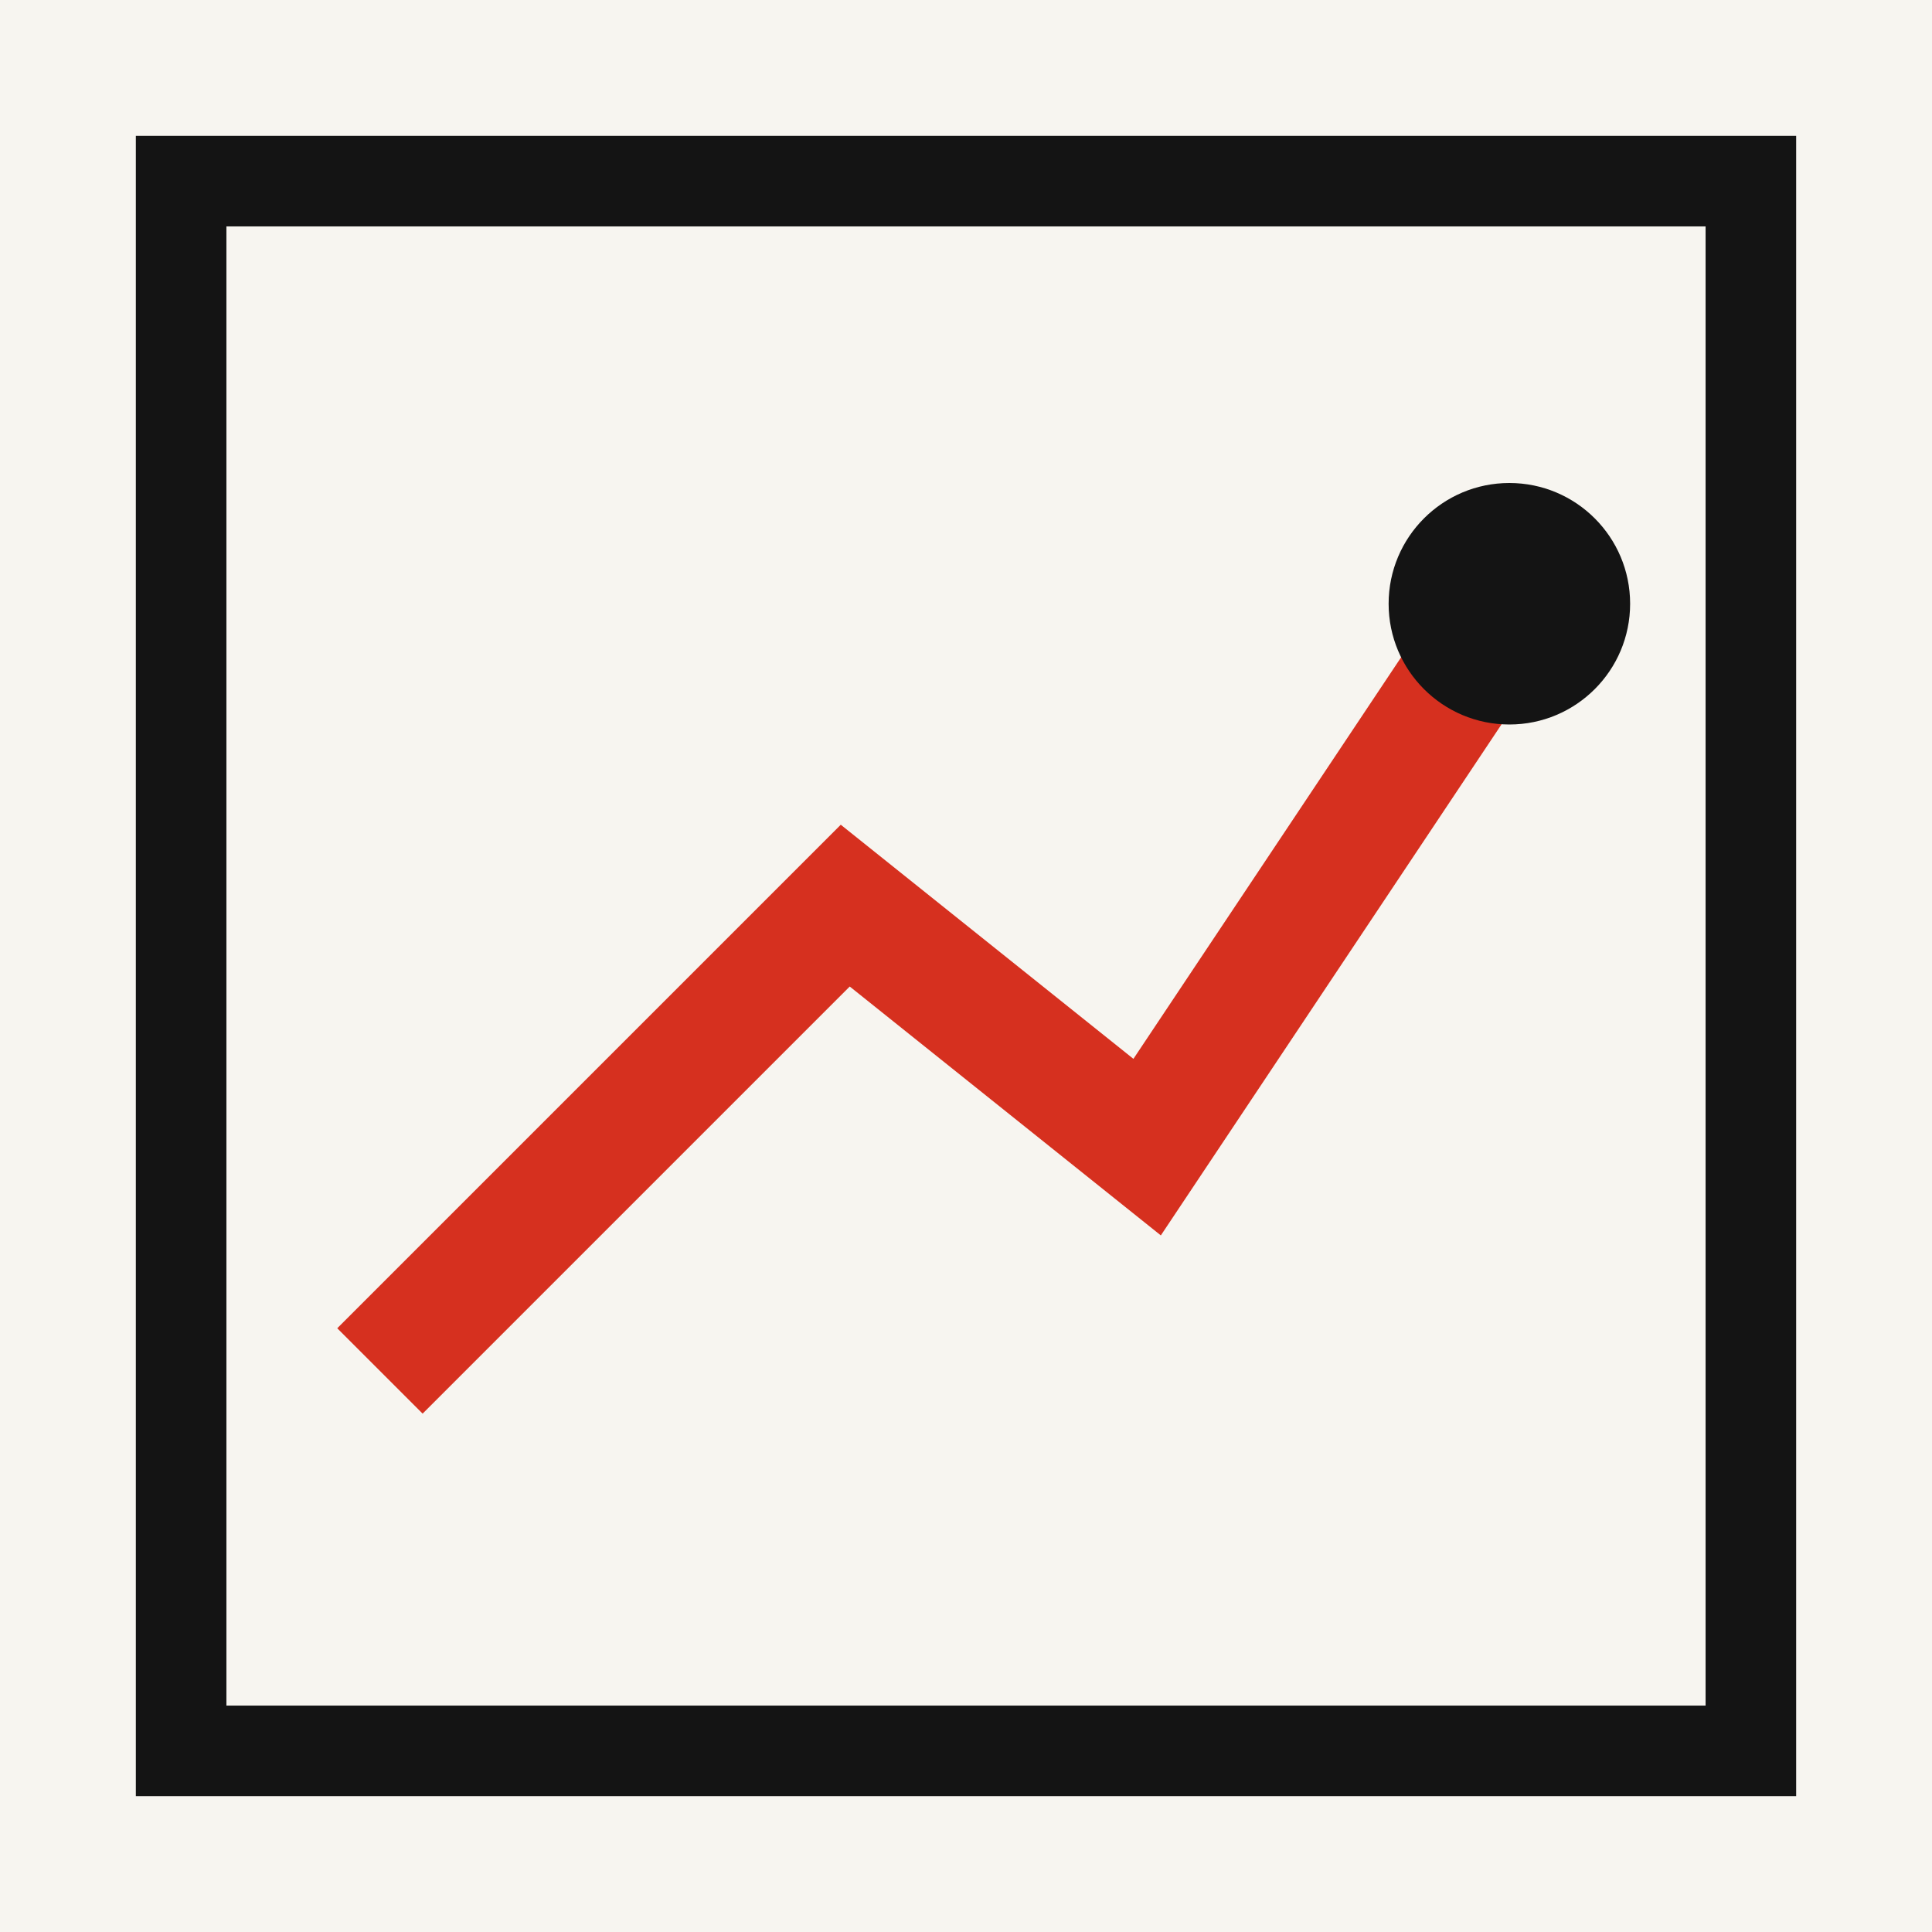
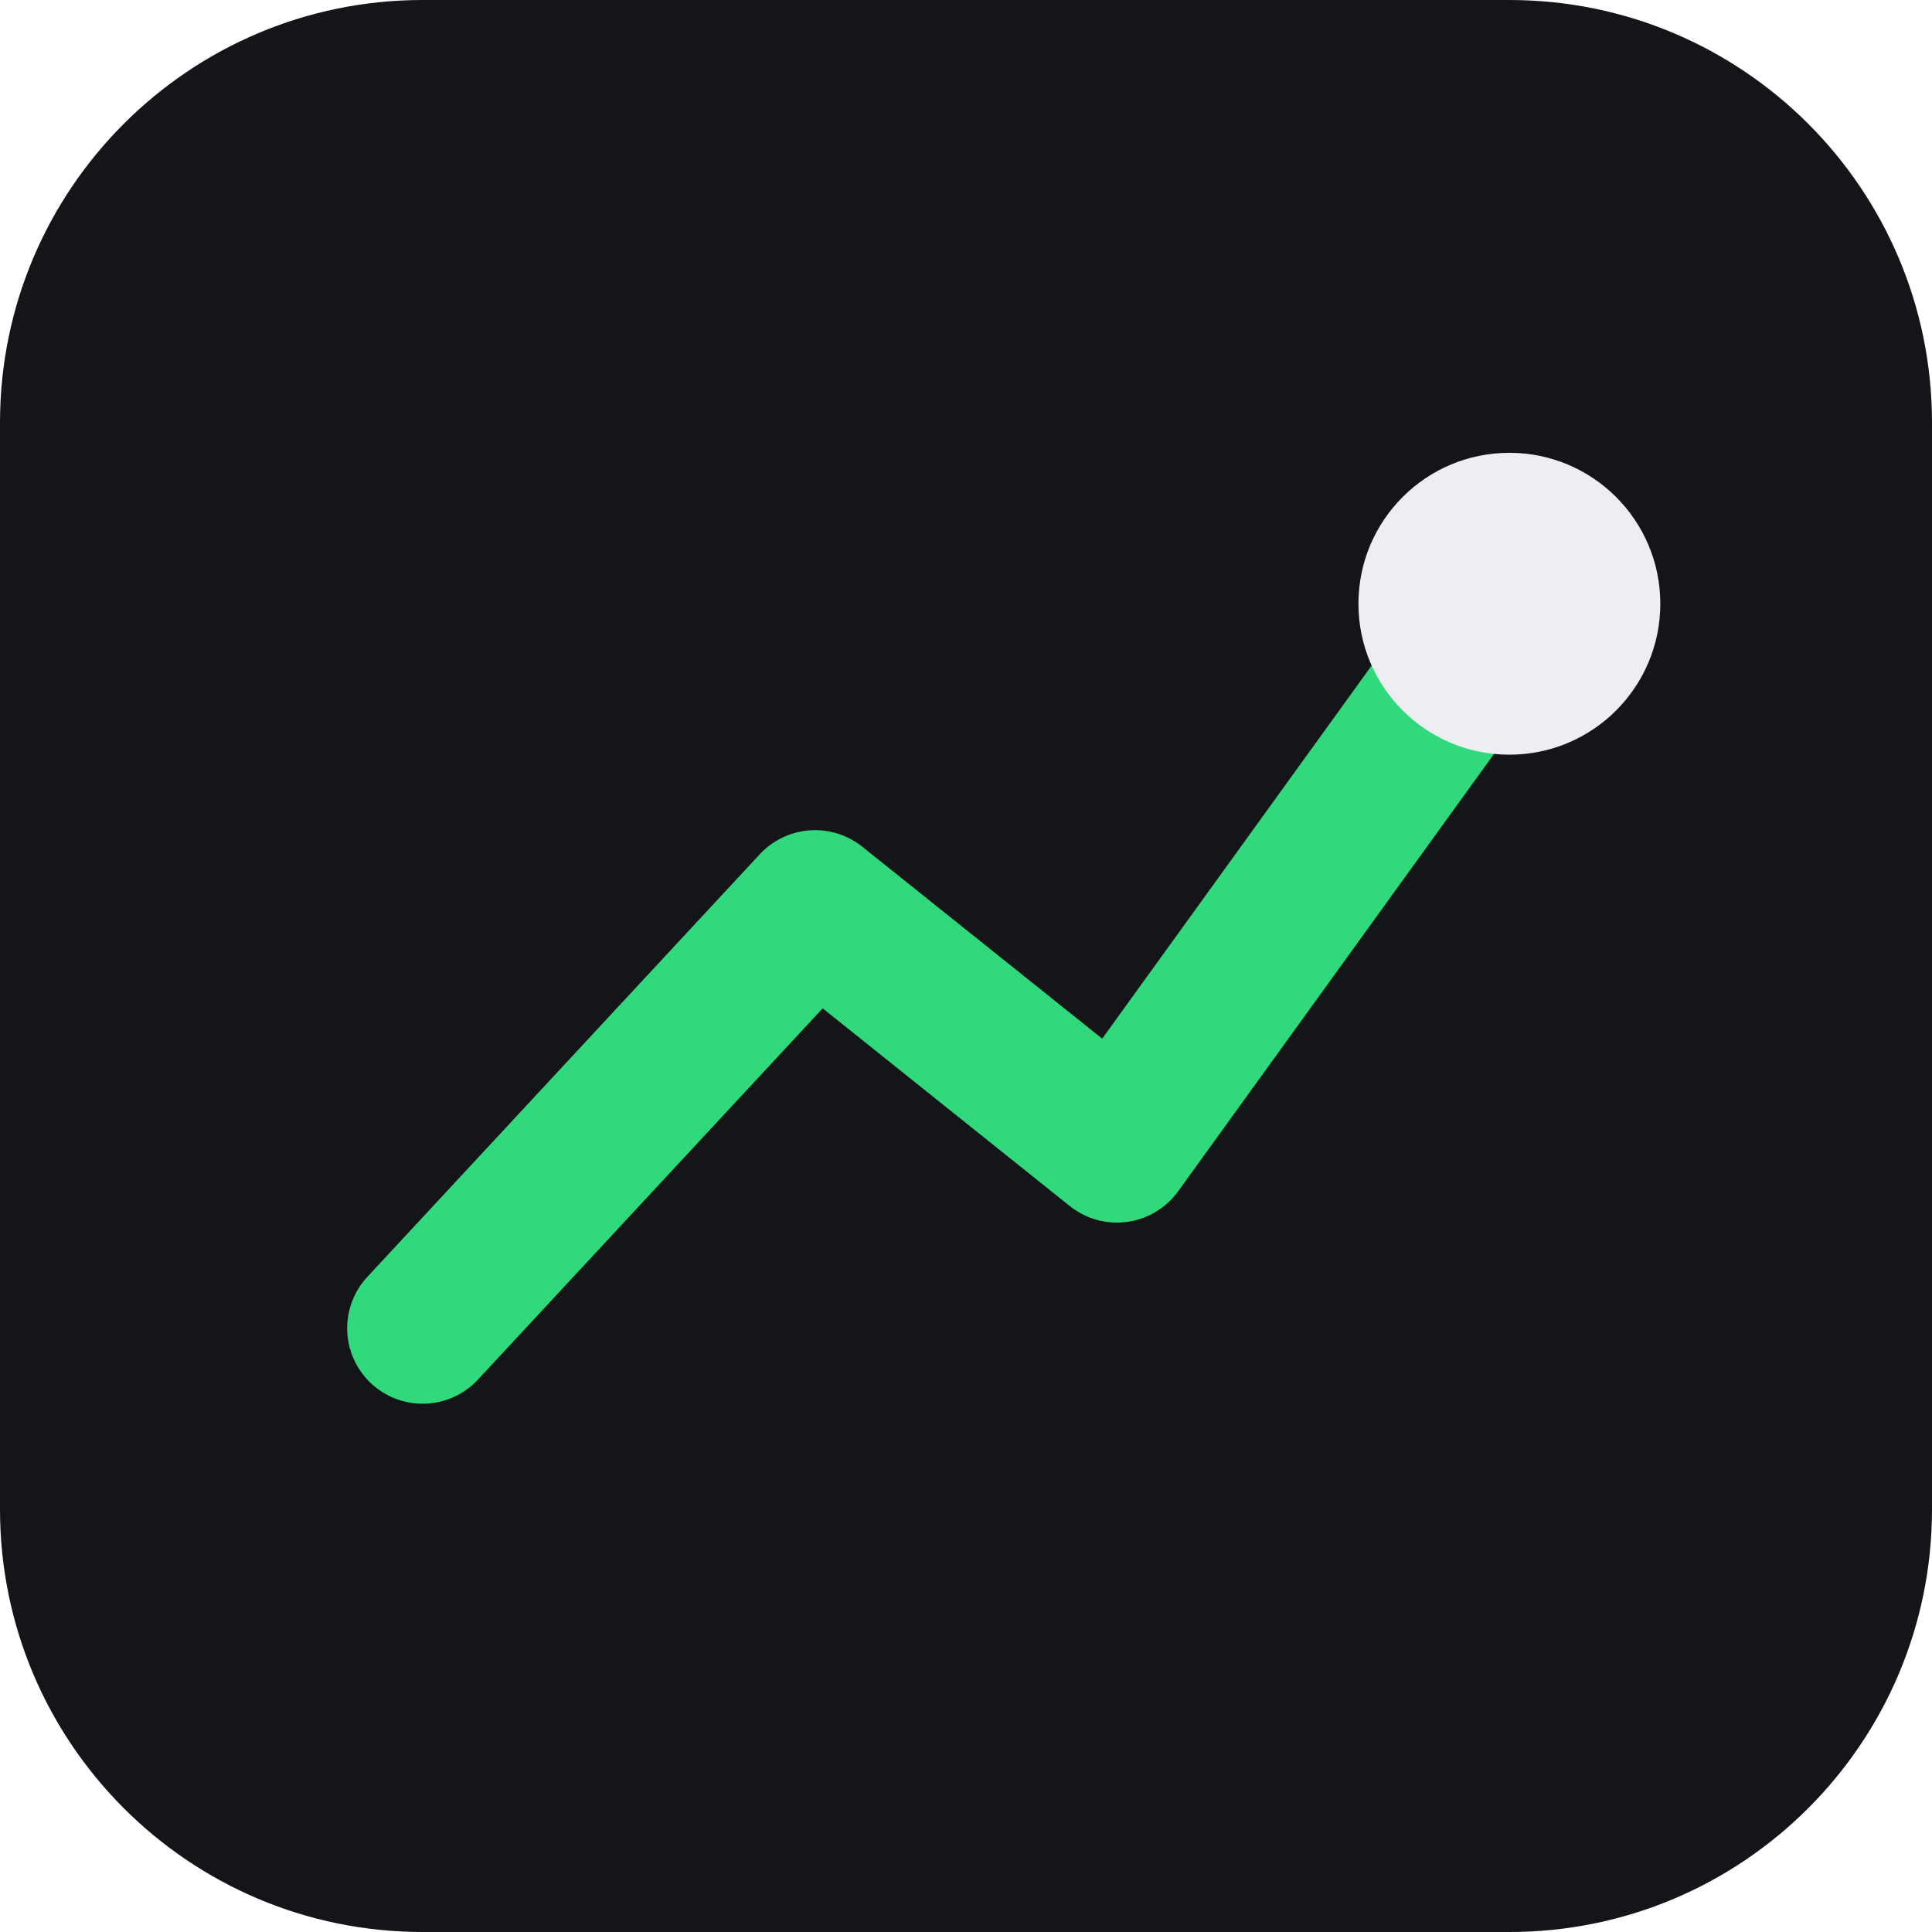
<svg xmlns="http://www.w3.org/2000/svg" viewBox="0 0 64 64">
-   <rect width="64" height="64" fill="#f7f5f0" />
-   <rect x="6" y="6" width="52" height="52" fill="none" stroke="#141414" stroke-width="3" />
-   <path d="M14 44 L28 30 L38 38 L50 20" fill="none" stroke="#d6301f" stroke-width="4" stroke-linecap="square" />
-   <circle cx="50" cy="20" r="4" fill="#141414" />
+   <rect width="64" height="64" rx="14" fill="#141518" />
+   <path d="M14 44 L27 30 L37 38 L50 20" fill="none" stroke="#2fd97c" stroke-width="5" stroke-linecap="round" stroke-linejoin="round" />
+   <circle cx="50" cy="20" r="5" fill="#eceef1" />
</svg>
